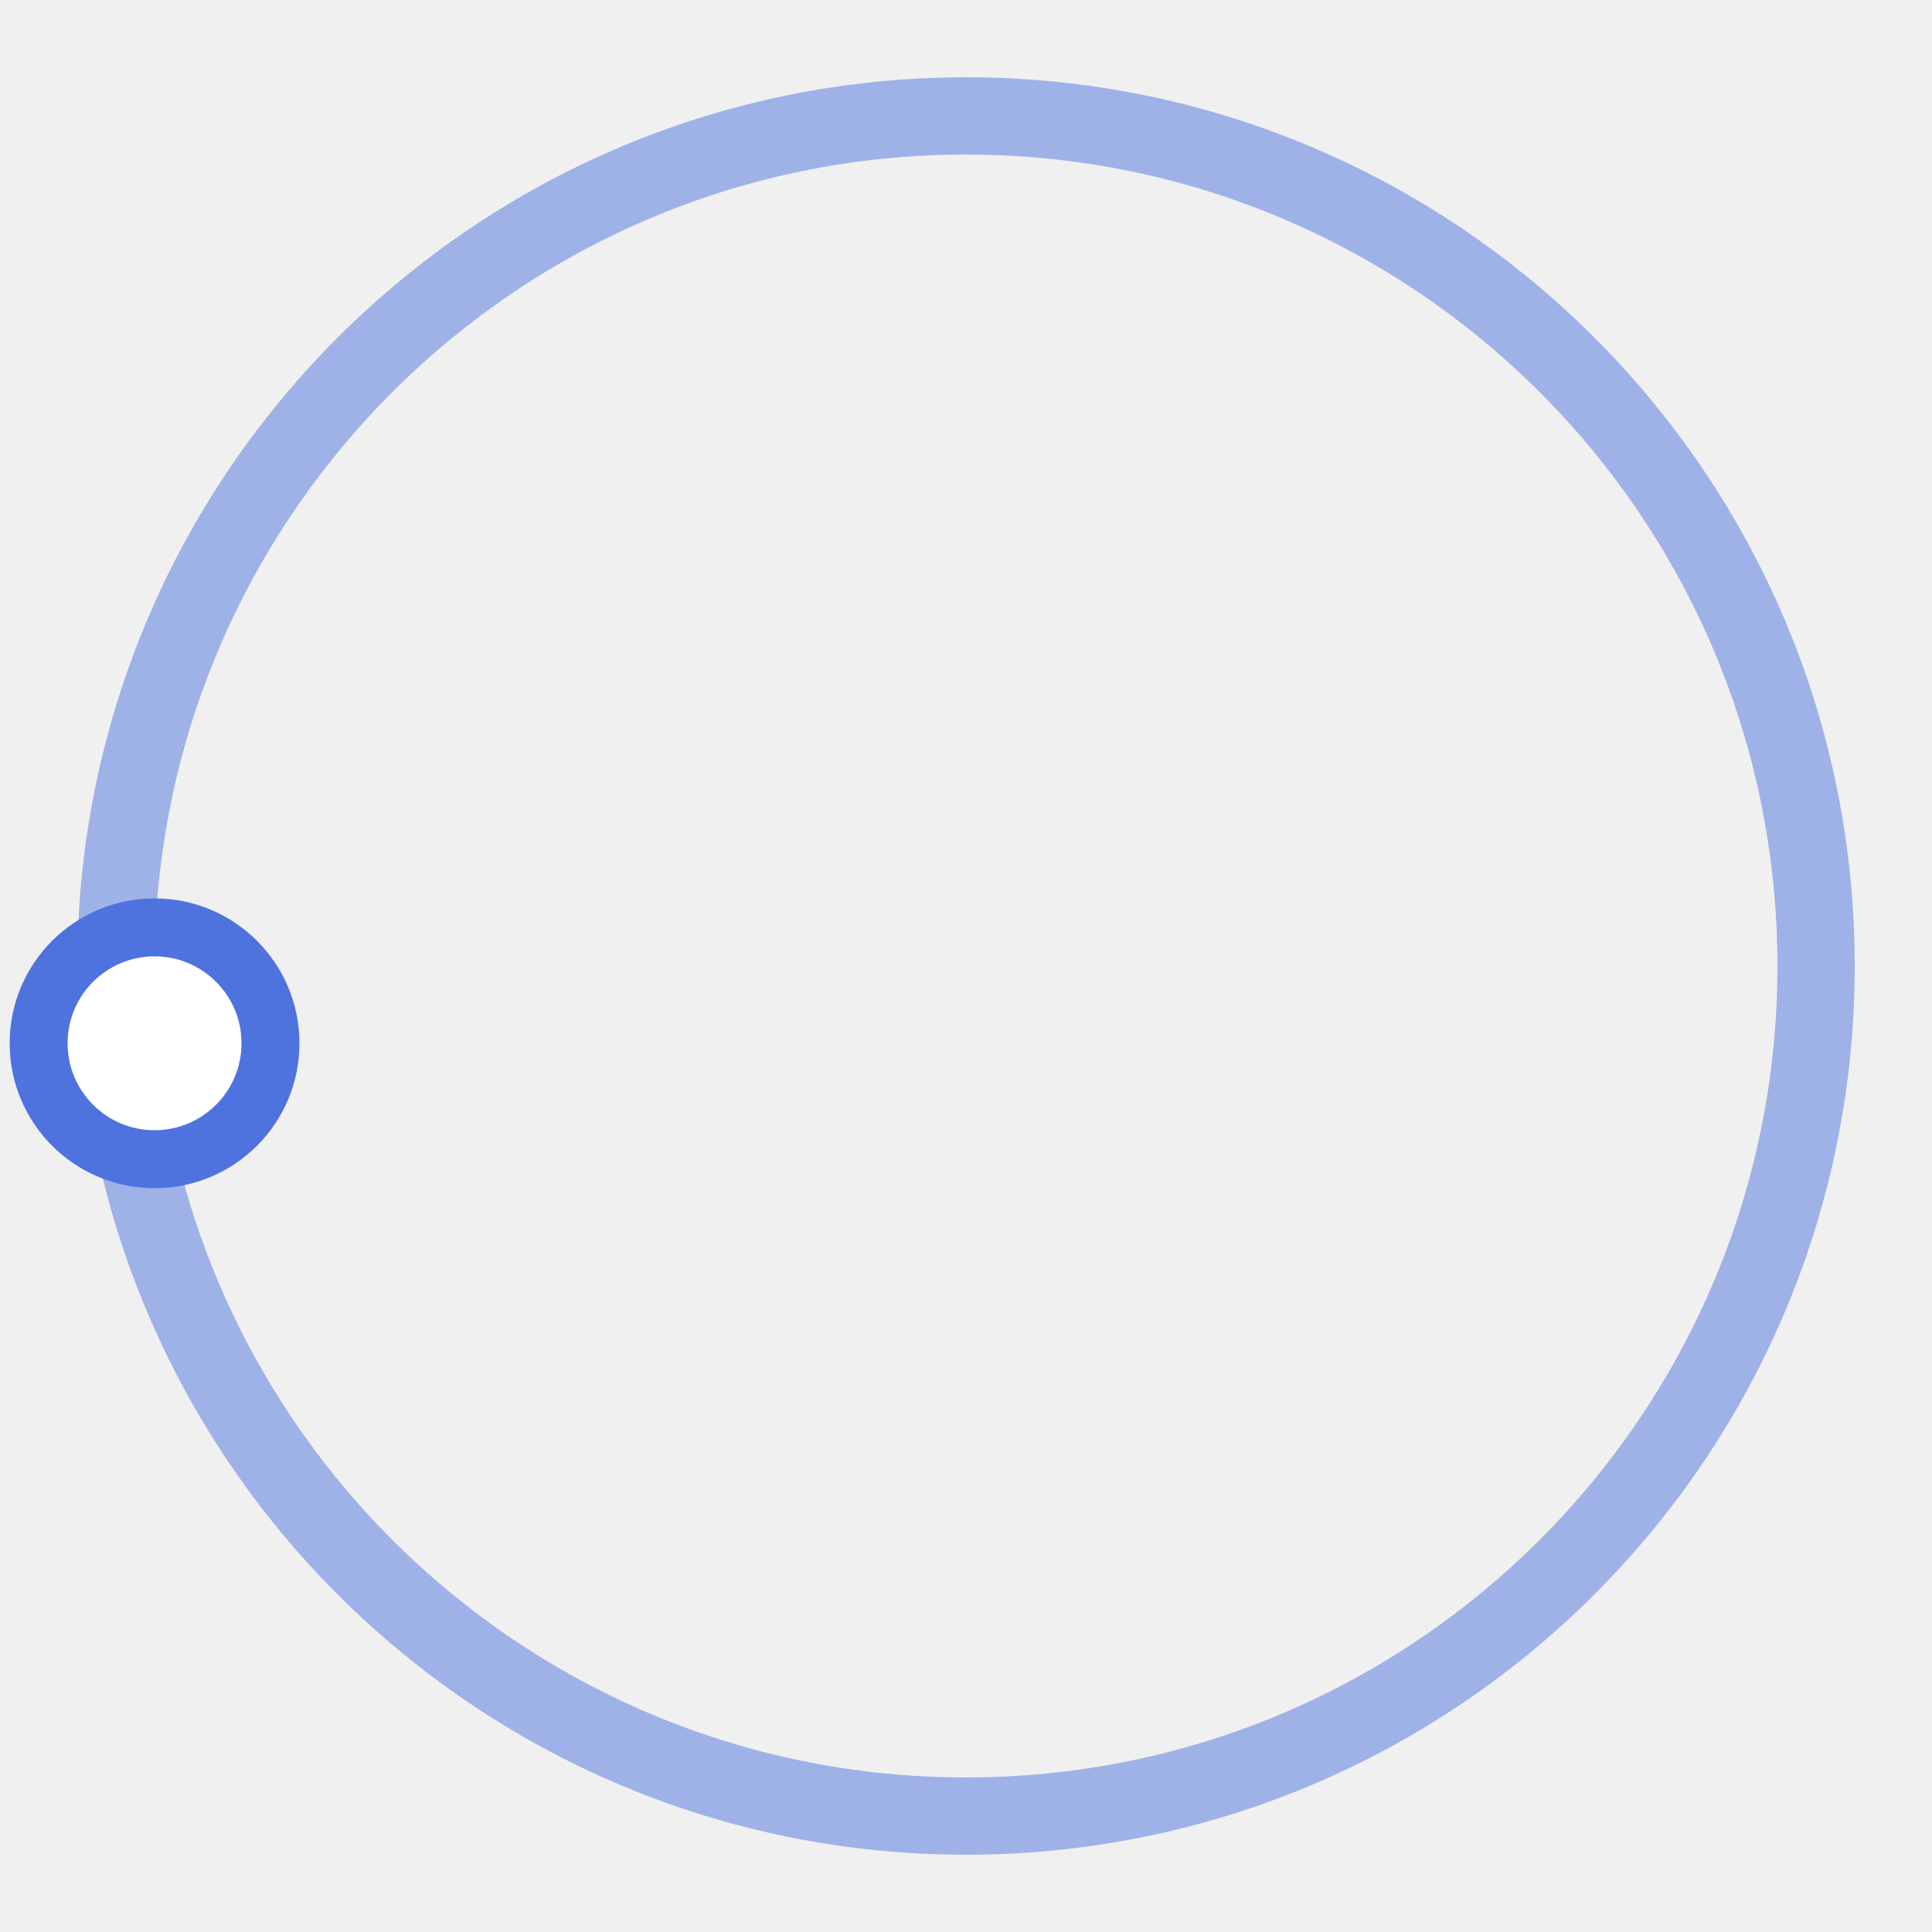
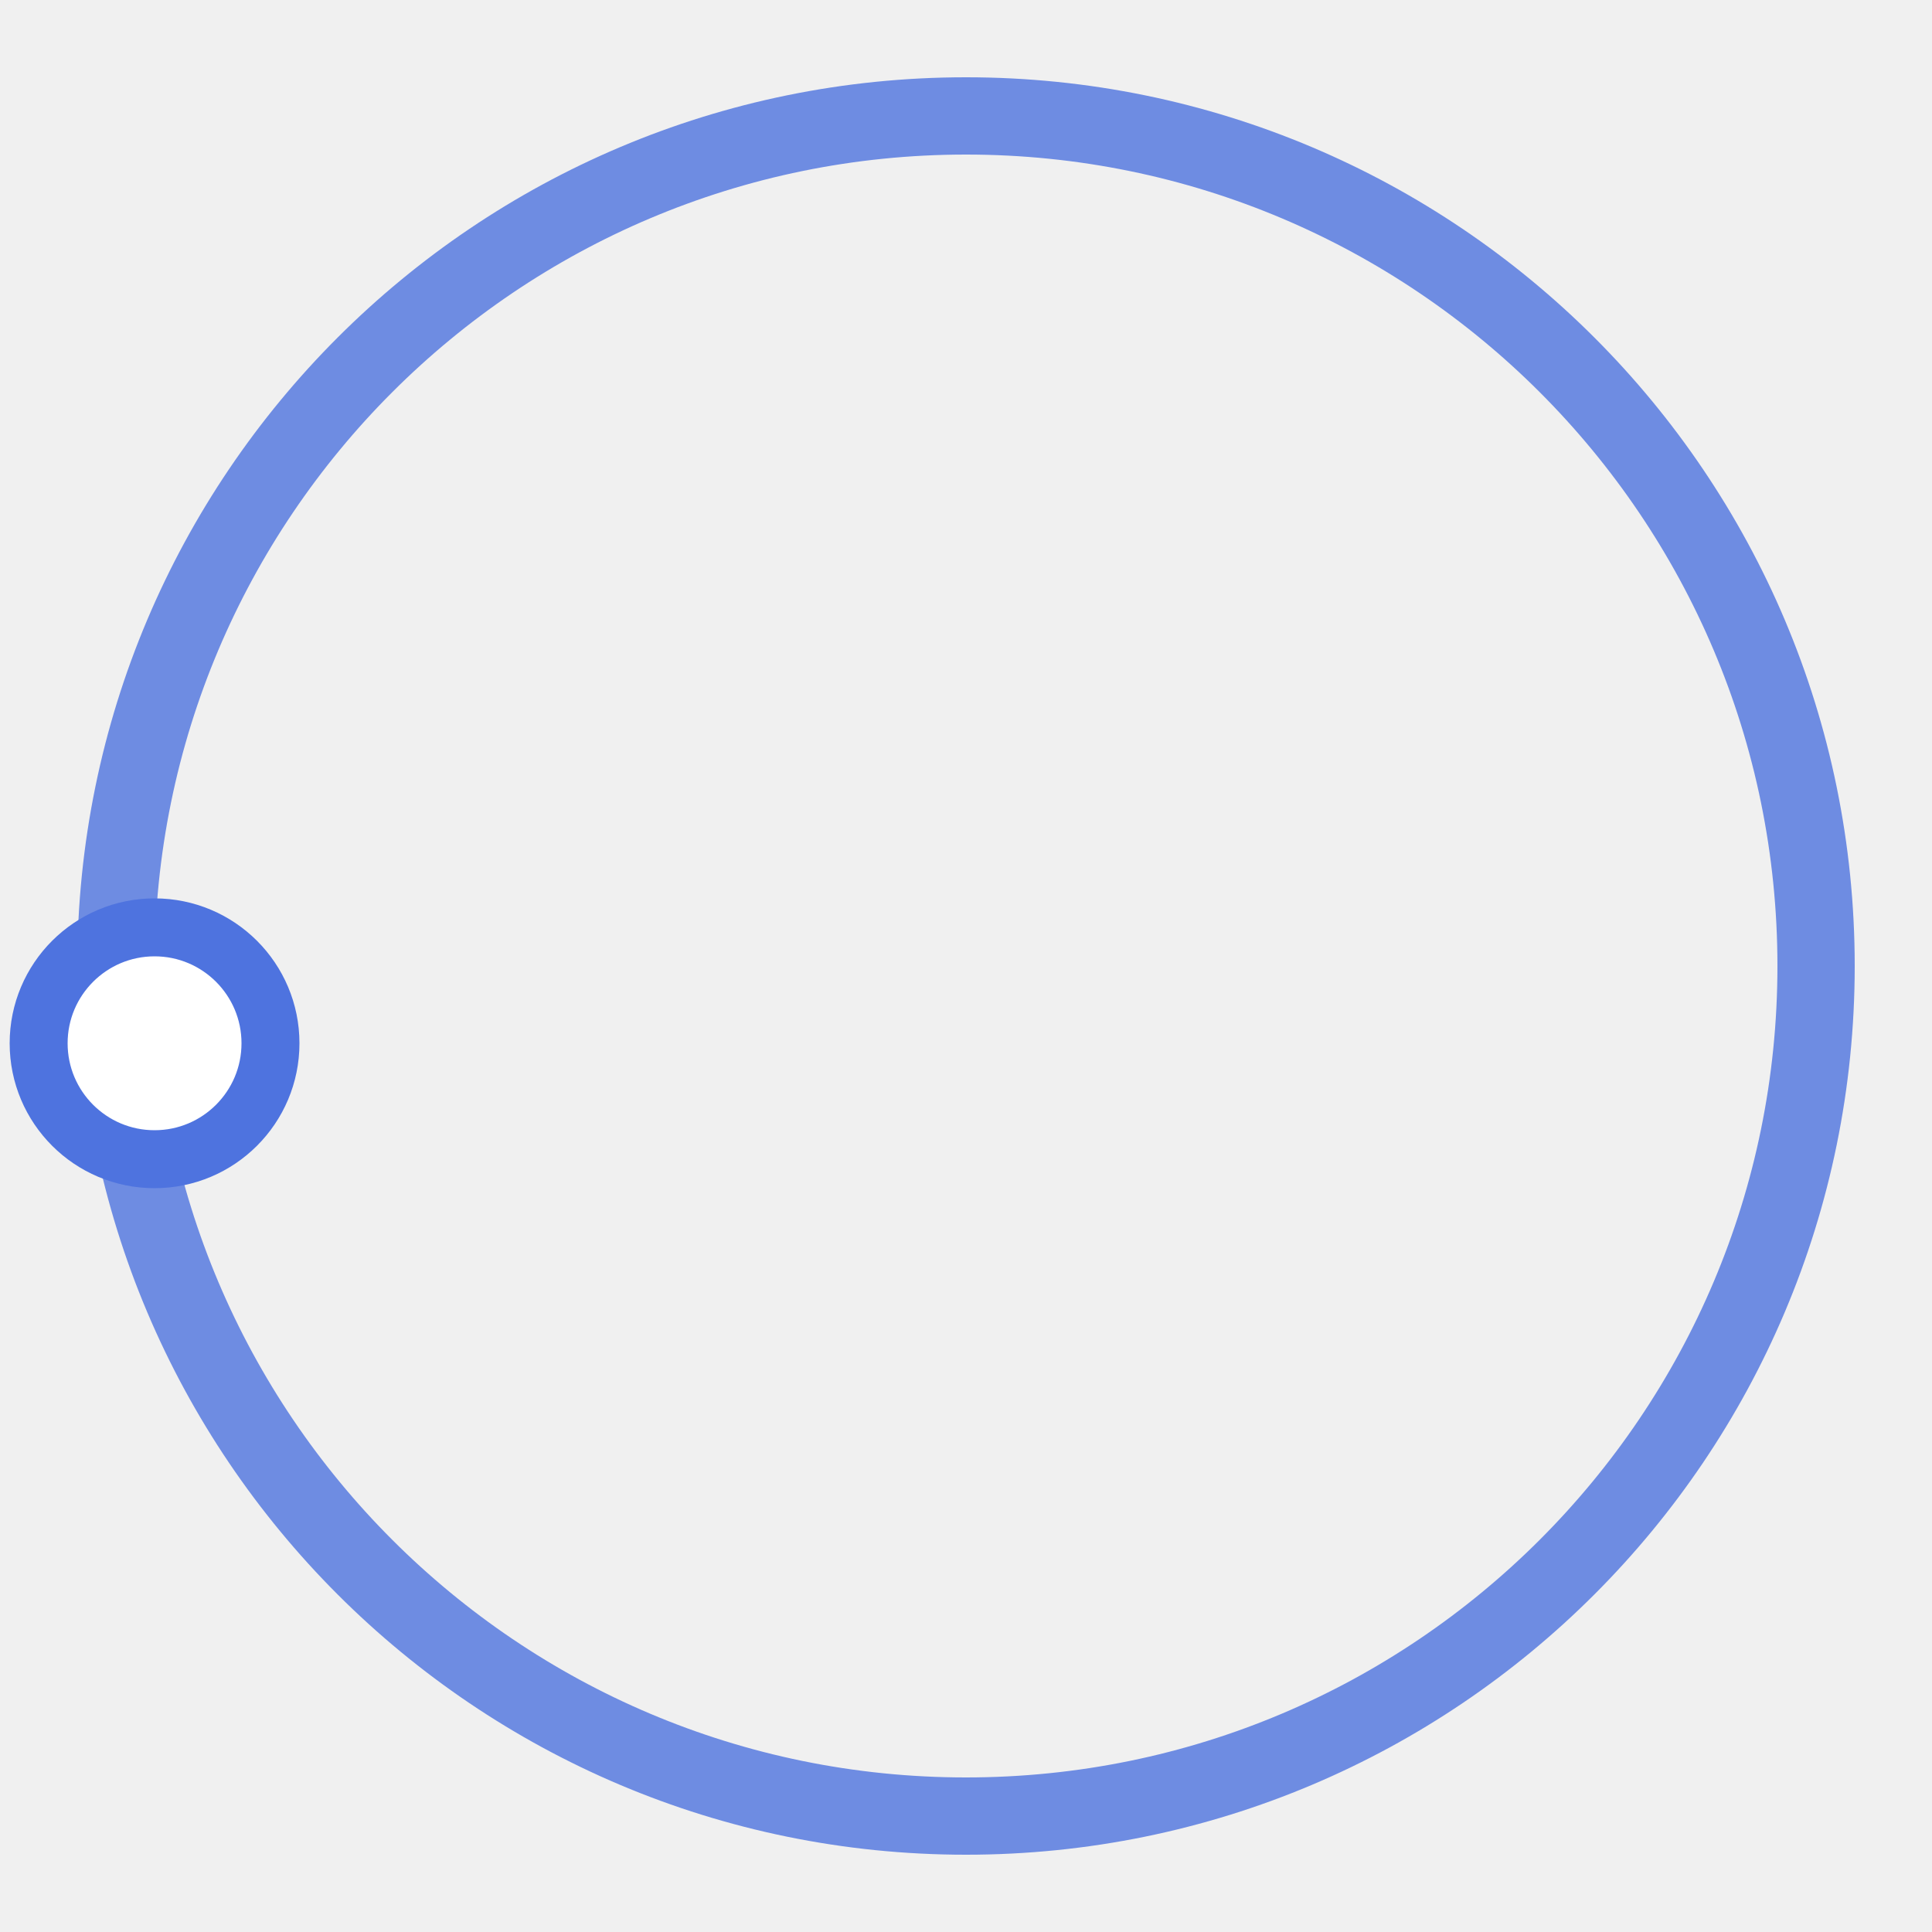
- <svg xmlns="http://www.w3.org/2000/svg" width="50" height="50" version="1.1" id="L3" viewBox="0 0 100 100" enable-background="new 0 0 0 0" xml:space="preserve">
-   <circle fill="none" stroke="#4e73df" stroke-width="4" cx="50" cy="50" r="44" style="opacity:0.5;" />
+ <svg xmlns="http://www.w3.org/2000/svg" width="80" height="80" version="1.1" id="L3" viewBox="0 0 100 100" enable-background="new 0 0 0 0" xml:space="preserve">
+   <circle fill="none" stroke="#4e73df" stroke-width="4" cx="50" cy="50" r="44" style="opacity:0.8;" />
  <circle fill="#fff" stroke="#4e73df" stroke-width="3" cx="8" cy="54" r="6">
    <animateTransform attributeName="transform" dur="1.5s" type="rotate" from="0 50 48" to="360 50 52" repeatCount="indefinite" />
  </circle>
</svg>
